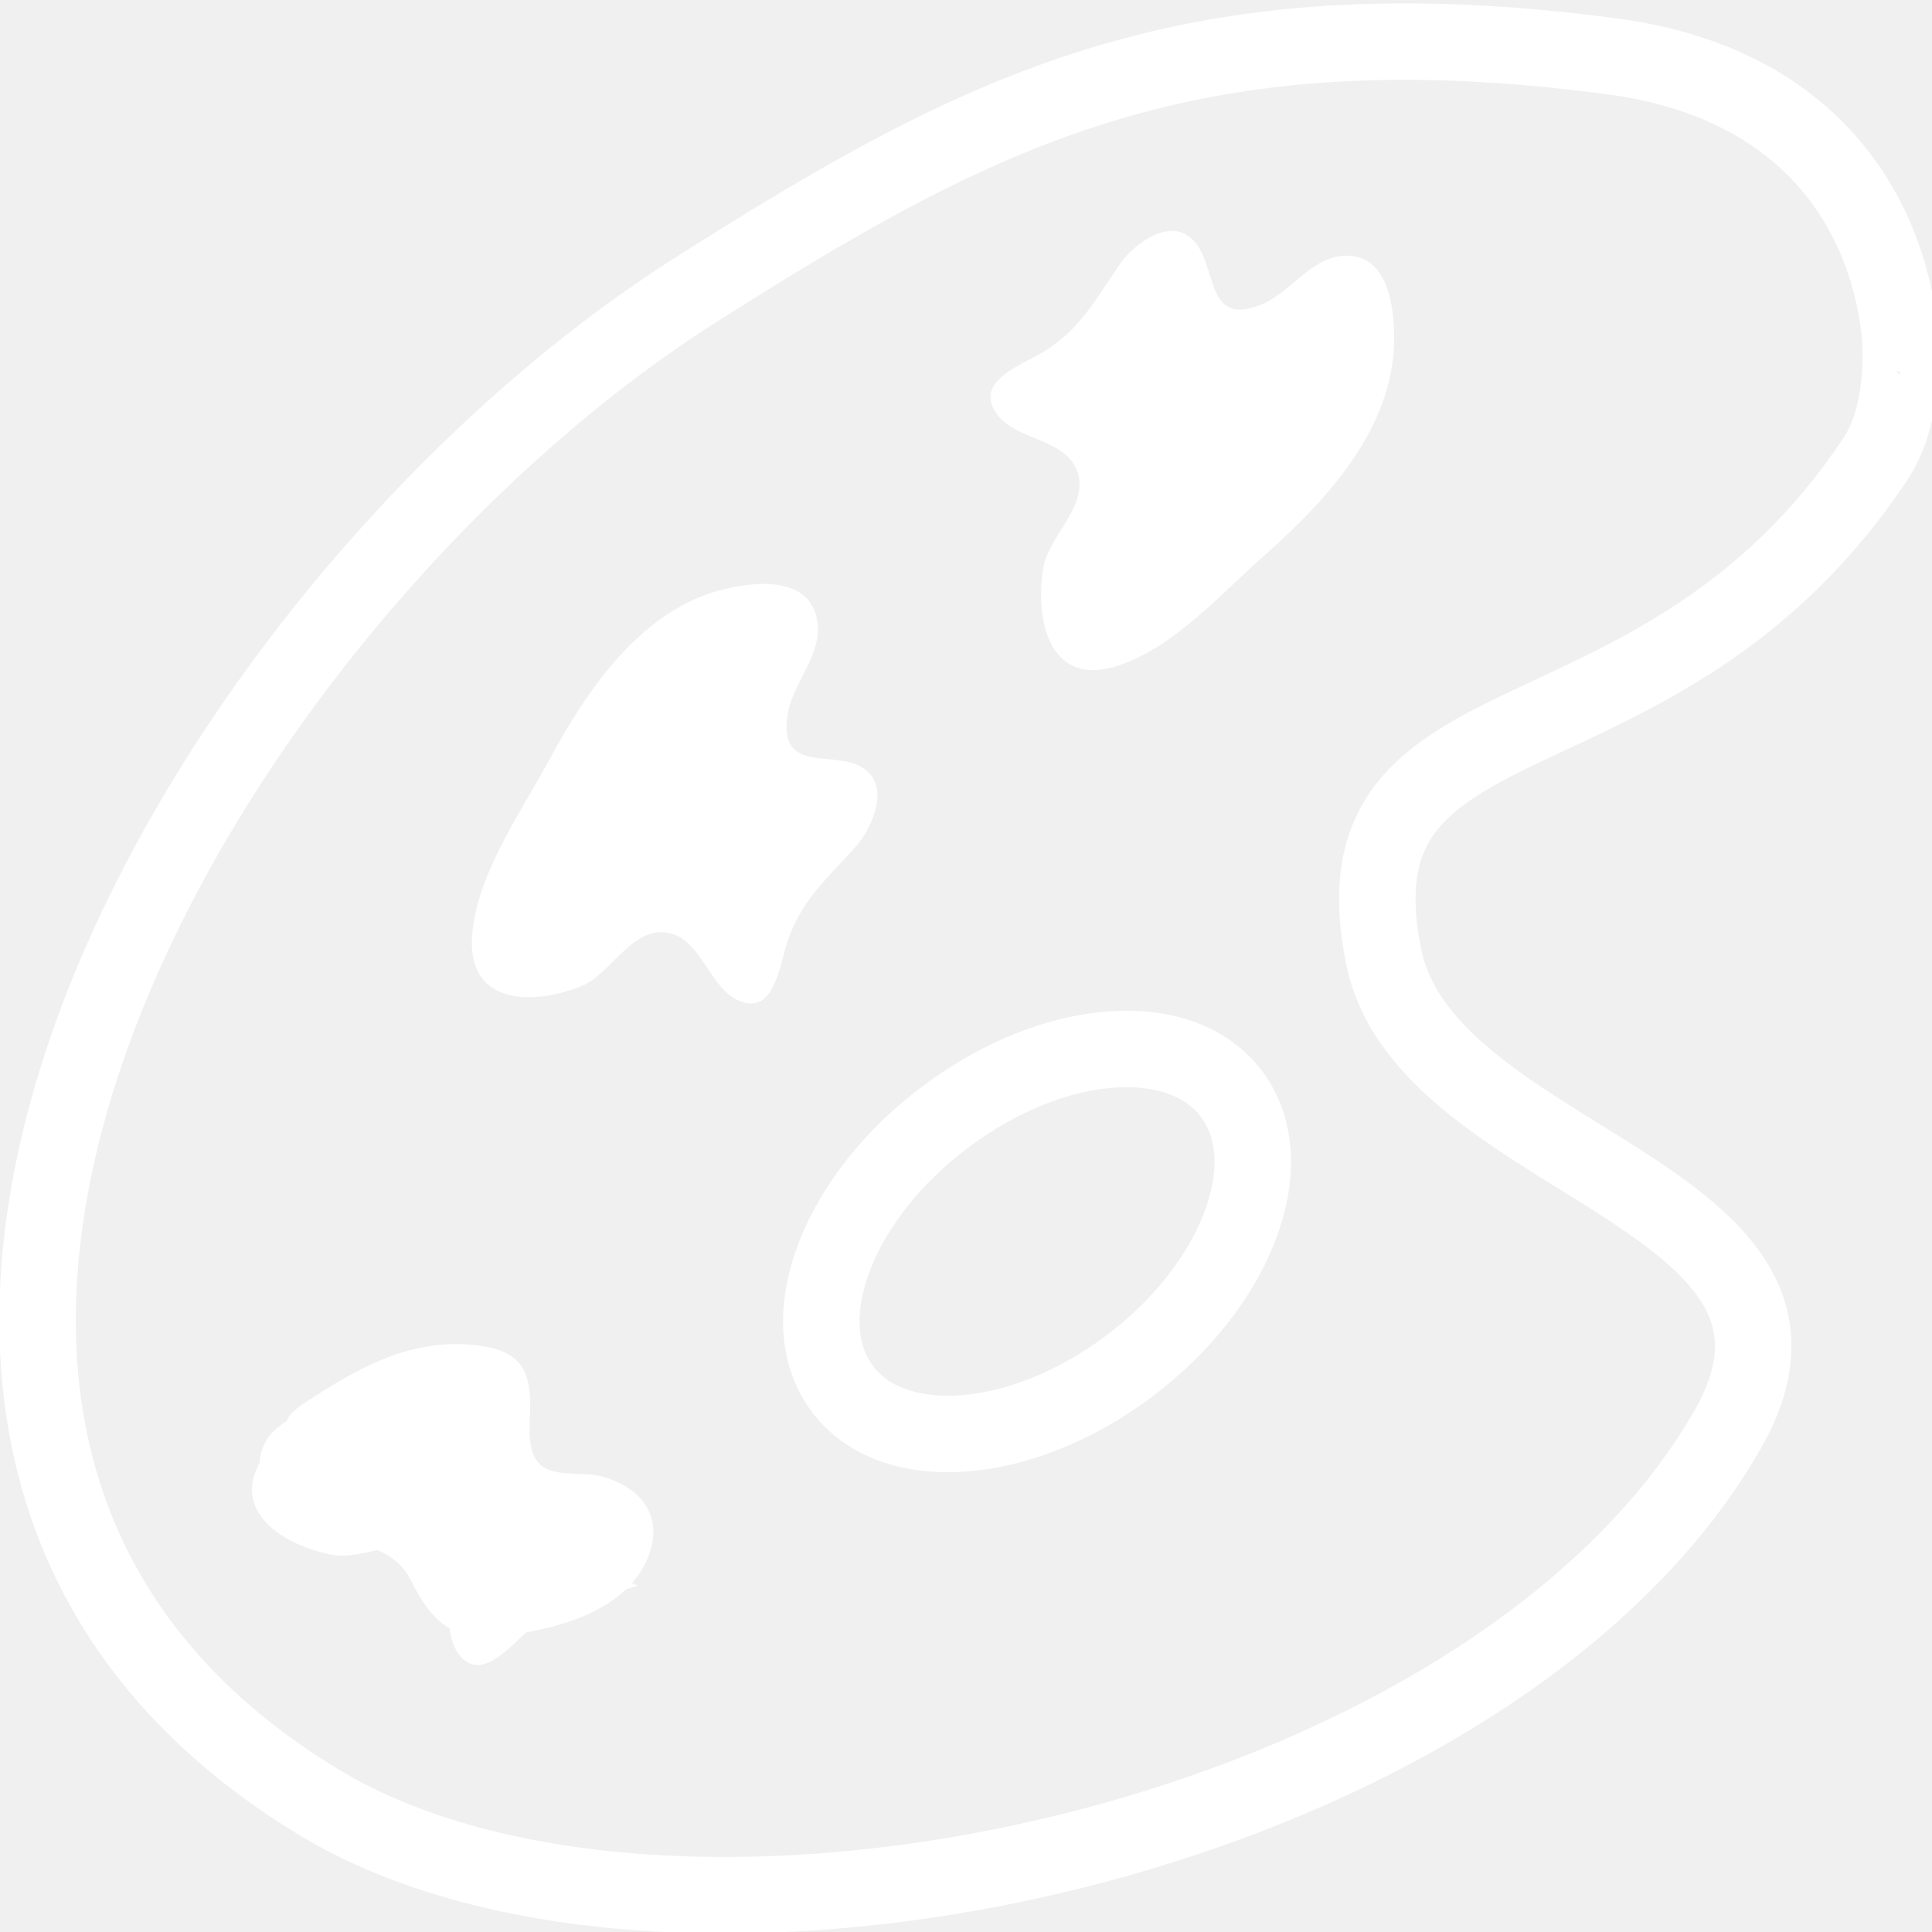
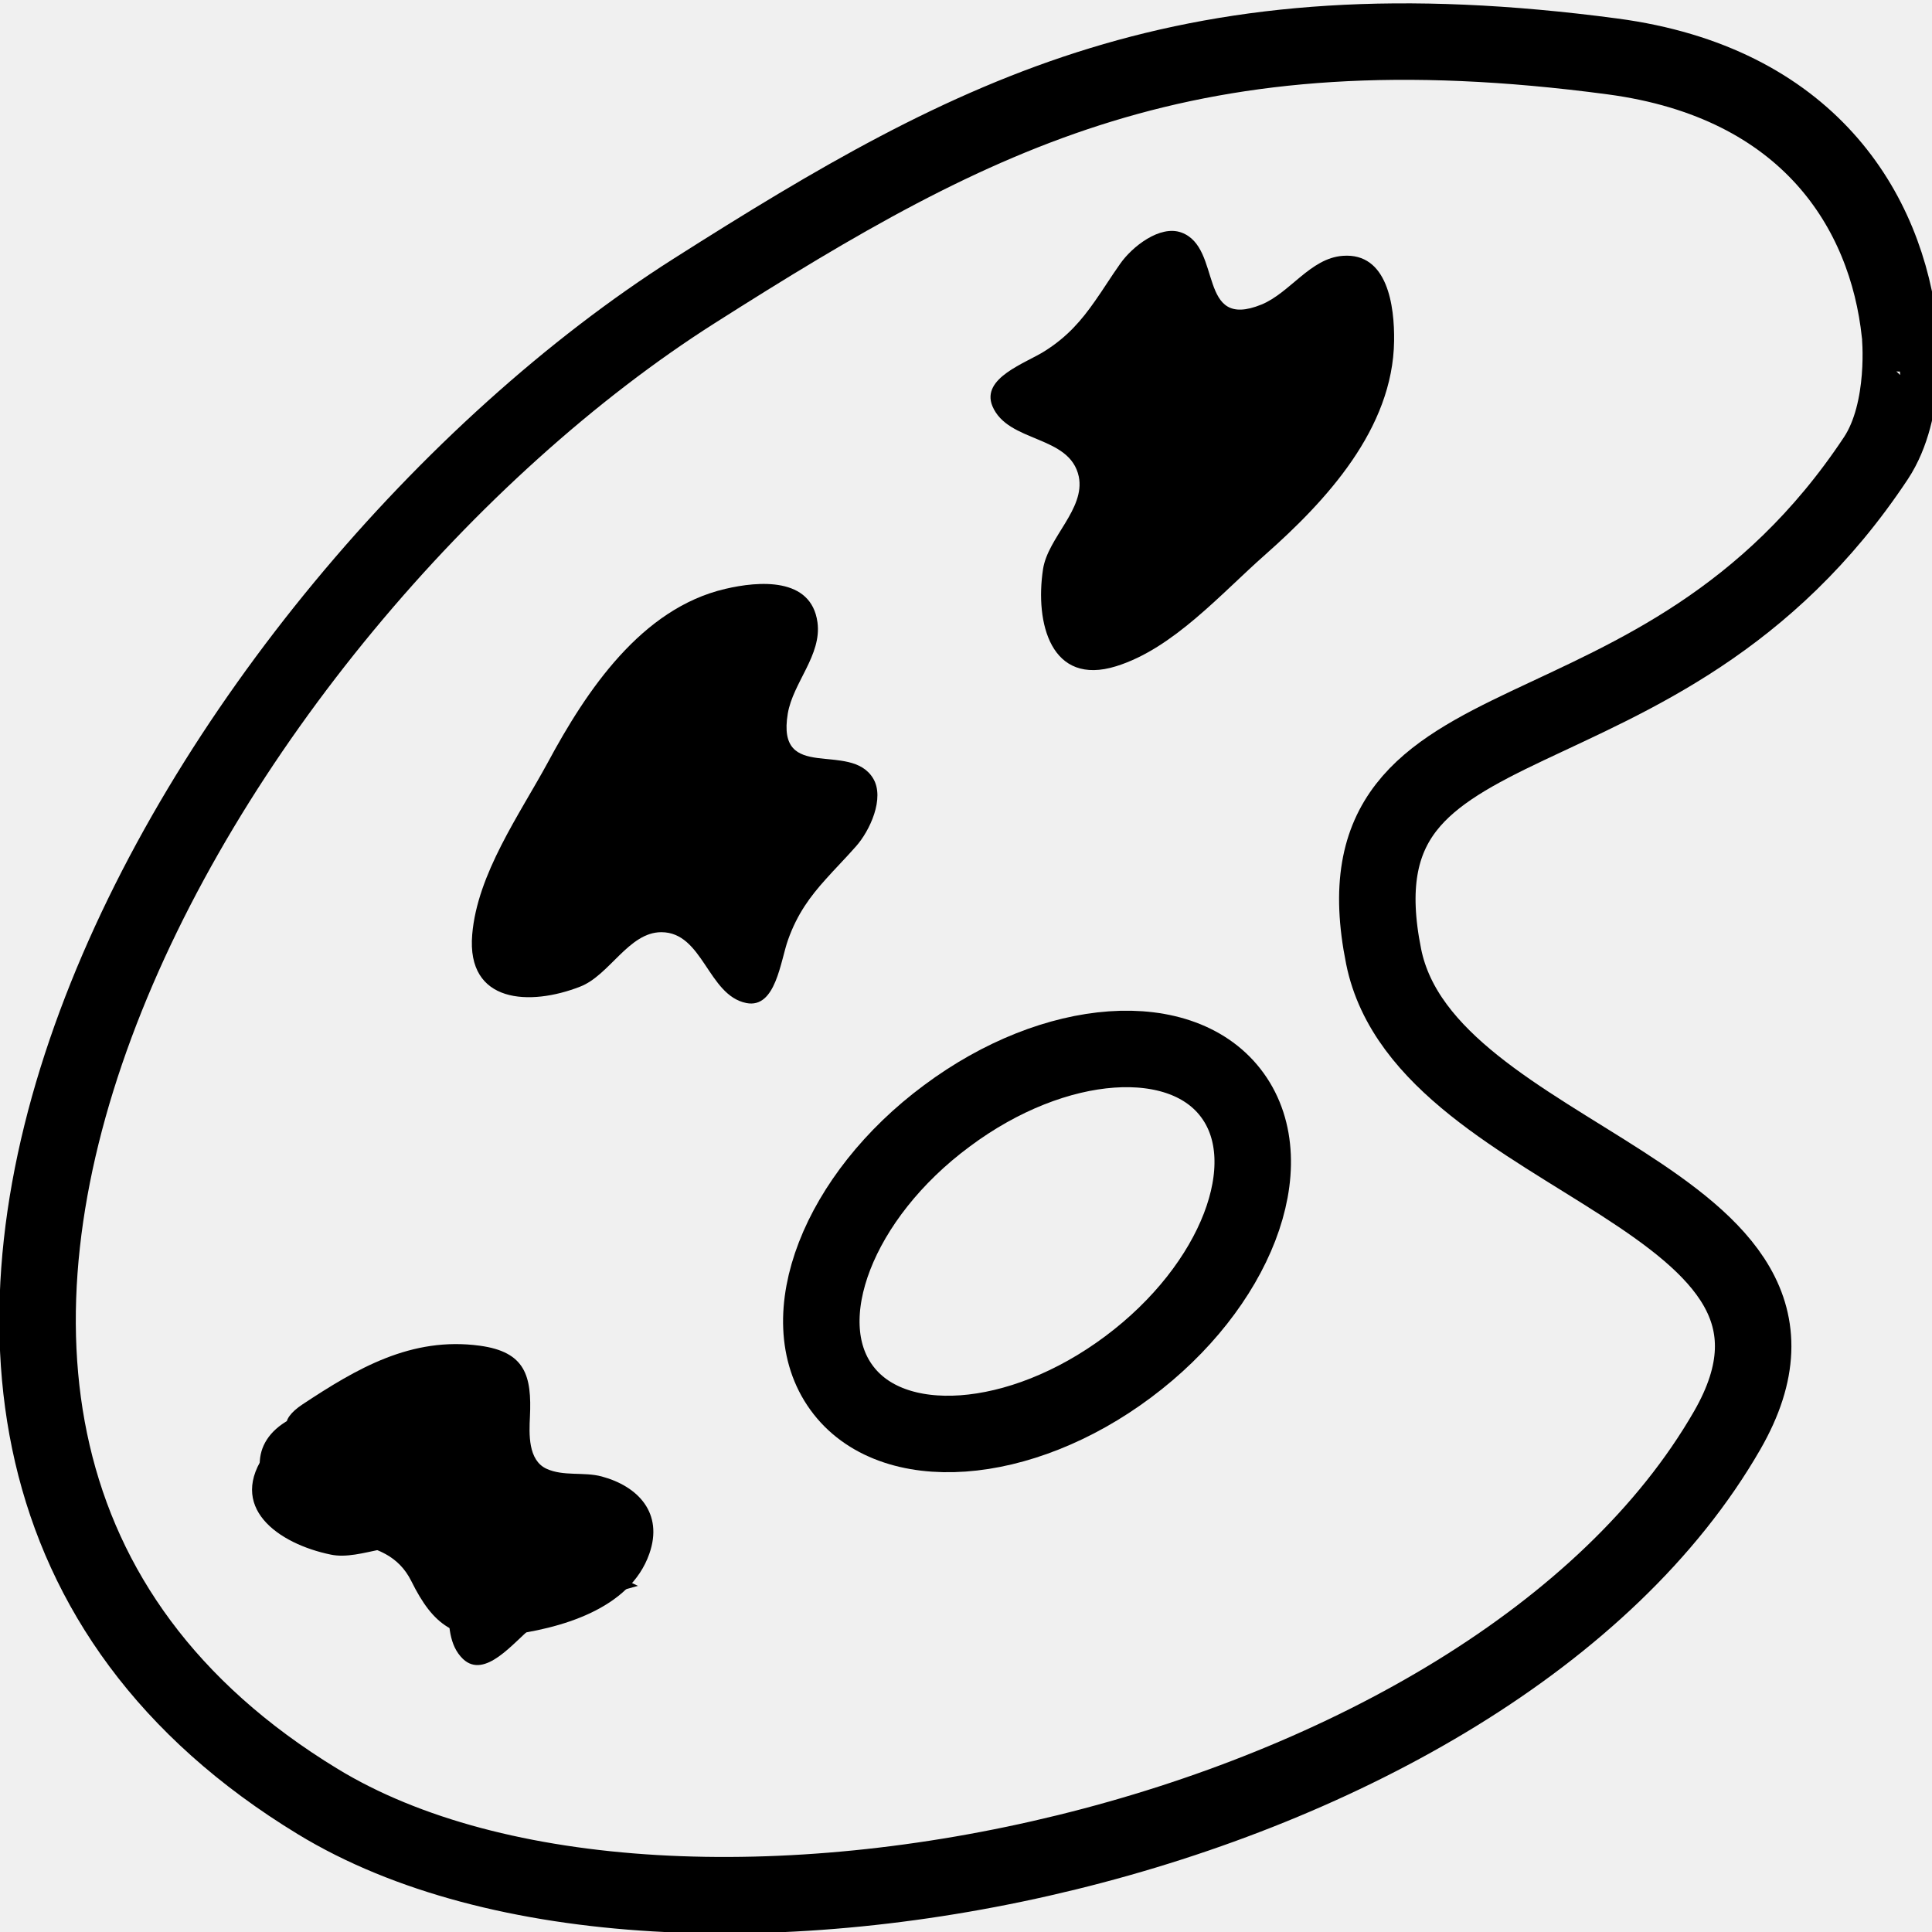
<svg xmlns="http://www.w3.org/2000/svg" version="1.1" id="Layer_1" x="0px" y="0px" width="24px" height="24px" viewBox="0 0 24 24" enable-background="new 0 0 24 24" xml:space="preserve">
-   <path fill="none" stroke="#FFFFFF" stroke-width="0.95" stroke-linecap="round" stroke-linejoin="round" stroke-miterlimit="10" d="  M23.303,5.692c-2.695,4.066-6.813,2.734-6.115,6.19c0.523,2.592,5.951,2.961,4.268,5.886c-2.954,5.133-13.082,7.307-17.508,4.612  c-7.525-4.58-1.394-14.908,4.675-18.766C12.157,1.369,14.766,0,20.031,0.701c2.429,0.323,3.408,1.912,3.57,3.44  C23.602,4.141,23.701,5.091,23.303,5.692z" />
-   <path fill="none" stroke="#FFFFFF" stroke-width="0.95" stroke-linecap="round" stroke-linejoin="round" stroke-miterlimit="10" d="  M15.313,13.61c0.621,0.862,0.04,2.371-1.299,3.37c-1.342,1.003-2.941,1.116-3.562,0.256c-0.623-0.859-0.039-2.374,1.31-3.374  C13.104,12.86,14.693,12.748,15.313,13.61z" />
-   <path fill="#FFFFFF" d="M13.602,3.74c0.102-0.144,0.197-0.299,0.313-0.463c0.146-0.21,0.494-0.487,0.762-0.388  c0.512,0.189,0.191,1.22,0.994,0.894c0.355-0.146,0.607-0.576,1.01-0.605c0.557-0.042,0.643,0.624,0.637,1.057  c-0.014,1.093-0.846,1.988-1.604,2.658c-0.549,0.484-1.141,1.163-1.848,1.383c-0.812,0.253-1.011-0.538-0.909-1.206  c0.06-0.393,0.526-0.747,0.444-1.15c-0.111-0.52-0.88-0.415-1.073-0.875c-0.145-0.352,0.416-0.534,0.649-0.683  C13.262,4.183,13.438,3.975,13.602,3.74z" />
-   <path fill="#FFFFFF" d="M10.257,10.923c0.116-0.131,0.245-0.26,0.377-0.41c0.17-0.191,0.361-0.598,0.212-0.844  C10.56,9.198,9.641,9.734,9.786,8.865c0.065-0.385,0.424-0.727,0.369-1.134c-0.077-0.566-0.731-0.513-1.144-0.416  C7.969,7.557,7.287,8.575,6.805,9.472c-0.352,0.648-0.876,1.384-0.939,2.137c-0.073,0.862,0.723,0.889,1.339,0.648  c0.365-0.139,0.605-0.677,1.01-0.677c0.519,0,0.578,0.784,1.056,0.88c0.367,0.073,0.424-0.525,0.519-0.787  C9.904,11.352,10.066,11.135,10.257,10.923z" />
-   <path fill="#FFFFFF" d="M5.737,18.483c0.038,0.026-1.035-0.724-0.794-0.893c0.275-0.193,0.195-0.472,0.049-0.732  c-0.593,0.316-1.283,0.642-1.678,1.176c-0.512,0.688,0.146,1.145,0.796,1.278c0.381,0.08,0.865-0.244,1.206-0.023  c0.439,0.28,0.081,0.977,0.435,1.319c0.273,0.259,0.633-0.213,0.85-0.385c0.264-0.209,0.516-0.304,0.788-0.38  c0.166-0.047,0.342-0.086,0.533-0.142c0.002,0.002,0.003,0,0.005,0C7.172,19.351,6.422,18.962,5.737,18.483z" />
+   <path fill="none" stroke="#000000" stroke-width="0.95" stroke-linecap="round" stroke-linejoin="round" stroke-miterlimit="10" d="  M23.303,5.692c-2.695,4.066-6.813,2.734-6.115,6.19c0.523,2.592,5.951,2.961,4.268,5.886c-2.954,5.133-13.082,7.307-17.508,4.612  c-7.525-4.58-1.394-14.908,4.675-18.766C12.157,1.369,14.766,0,20.031,0.701c2.429,0.323,3.408,1.912,3.57,3.44  C23.602,4.141,23.701,5.091,23.303,5.692z" />
+   <path fill="none" stroke="#000000" stroke-width="0.95" stroke-linecap="round" stroke-linejoin="round" stroke-miterlimit="10" d="  M15.313,13.61c0.621,0.862,0.04,2.371-1.299,3.37c-1.342,1.003-2.941,1.116-3.562,0.256c-0.623-0.859-0.039-2.374,1.31-3.374  C13.104,12.86,14.693,12.748,15.313,13.61z" />
+   <path fill="#000000" d="M13.602,3.74c0.102-0.144,0.197-0.299,0.313-0.463c0.146-0.21,0.494-0.487,0.762-0.388  c0.512,0.189,0.191,1.22,0.994,0.894c0.355-0.146,0.607-0.576,1.01-0.605c0.557-0.042,0.643,0.624,0.637,1.057  c-0.014,1.093-0.846,1.988-1.604,2.658c-0.549,0.484-1.141,1.163-1.848,1.383c-0.812,0.253-1.011-0.538-0.909-1.206  c0.06-0.393,0.526-0.747,0.444-1.15c-0.111-0.52-0.88-0.415-1.073-0.875c-0.145-0.352,0.416-0.534,0.649-0.683  C13.262,4.183,13.438,3.975,13.602,3.74z" />
+   <path fill="#000000" d="M10.257,10.923c0.116-0.131,0.245-0.26,0.377-0.41c0.17-0.191,0.361-0.598,0.212-0.844  C10.56,9.198,9.641,9.734,9.786,8.865c0.065-0.385,0.424-0.727,0.369-1.134c-0.077-0.566-0.731-0.513-1.144-0.416  C7.969,7.557,7.287,8.575,6.805,9.472c-0.352,0.648-0.876,1.384-0.939,2.137c-0.073,0.862,0.723,0.889,1.339,0.648  c0.365-0.139,0.605-0.677,1.01-0.677c0.519,0,0.578,0.784,1.056,0.88c0.367,0.073,0.424-0.525,0.519-0.787  C9.904,11.352,10.066,11.135,10.257,10.923z" />
+   <path fill="#000000" d="M5.737,18.483c0.038,0.026-1.035-0.724-0.794-0.893c0.275-0.193,0.195-0.472,0.049-0.732  c-0.593,0.316-1.283,0.642-1.678,1.176c-0.512,0.688,0.146,1.145,0.796,1.278c0.381,0.08,0.865-0.244,1.206-0.023  c0.439,0.28,0.081,0.977,0.435,1.319c0.273,0.259,0.633-0.213,0.85-0.385c0.264-0.209,0.516-0.304,0.788-0.38  c0.166-0.047,0.342-0.086,0.533-0.142c0.002,0.002,0.003,0,0.005,0C7.172,19.351,6.422,18.962,5.737,18.483z" />
  <g>
    <g>
-       <path fill="#FFFFFF" d="M5.23,17.475c0.083-0.053,0.164-0.108,0.243-0.168c0.066-0.058,0.35-0.206,0.097-0.102    c-0.325,0.087-0.65,0.174-0.975,0.261c-0.151,0.012-0.007,0.031,0.042,0.136c0.054,0.115,0.028,0.281,0.021,0.403    c-0.018,0.289-0.03,0.521,0.164,0.756c0.356,0.434,1.188,0.044,1.347,0.634c0.033,0.122-0.004,0.247-0.043,0.361    c-0.264,0.456,0.135,0.393,1.197-0.189c-0.072-0.058-0.126-0.128-0.165-0.211c-0.158-0.263-0.23-0.501-0.475-0.7    c-0.28-0.228-0.746-0.195-1.069-0.325c-0.176-0.07-0.307-0.192-0.408-0.351c-0.067-0.106,0.016-0.4-0.137-0.315    c0.328-0.182,0.246-0.39-0.106-0.397c-0.469-0.01-0.959,0.142-1.366,0.366c-0.517,0.285-0.446,0.789-0.075,1.175    c0.463,0.48,1.267,0.186,1.588,0.833c0.27,0.545,0.544,0.751,1.18,0.673c0.656-0.081,1.534-0.318,1.777-1.016    c0.174-0.499-0.135-0.835-0.593-0.958c-0.221-0.059-0.473,0.001-0.684-0.095c-0.233-0.106-0.217-0.438-0.207-0.646    c0.024-0.51-0.057-0.806-0.622-0.883c-0.855-0.116-1.533,0.286-2.202,0.728c-0.297,0.196-0.271,0.39,0.106,0.397    C4.309,17.85,4.855,17.722,5.23,17.475L5.23,17.475z" />
+       <path fill="#000000" d="M5.23,17.475c0.083-0.053,0.164-0.108,0.243-0.168c0.066-0.058,0.35-0.206,0.097-0.102    c-0.325,0.087-0.65,0.174-0.975,0.261c-0.151,0.012-0.007,0.031,0.042,0.136c0.054,0.115,0.028,0.281,0.021,0.403    c-0.018,0.289-0.03,0.521,0.164,0.756c0.356,0.434,1.188,0.044,1.347,0.634c0.033,0.122-0.004,0.247-0.043,0.361    c-0.264,0.456,0.135,0.393,1.197-0.189c-0.072-0.058-0.126-0.128-0.165-0.211c-0.158-0.263-0.23-0.501-0.475-0.7    c-0.28-0.228-0.746-0.195-1.069-0.325c-0.176-0.07-0.307-0.192-0.408-0.351c-0.067-0.106,0.016-0.4-0.137-0.315    c0.328-0.182,0.246-0.39-0.106-0.397c-0.469-0.01-0.959,0.142-1.366,0.366c-0.517,0.285-0.446,0.789-0.075,1.175    c0.463,0.48,1.267,0.186,1.588,0.833c0.27,0.545,0.544,0.751,1.18,0.673c0.656-0.081,1.534-0.318,1.777-1.016    c0.174-0.499-0.135-0.835-0.593-0.958c-0.221-0.059-0.473,0.001-0.684-0.095c-0.233-0.106-0.217-0.438-0.207-0.646    c0.024-0.51-0.057-0.806-0.622-0.883c-0.855-0.116-1.533,0.286-2.202,0.728c-0.297,0.196-0.271,0.39,0.106,0.397    C4.309,17.85,4.855,17.722,5.23,17.475L5.23,17.475z" />
    </g>
  </g>
</svg>
